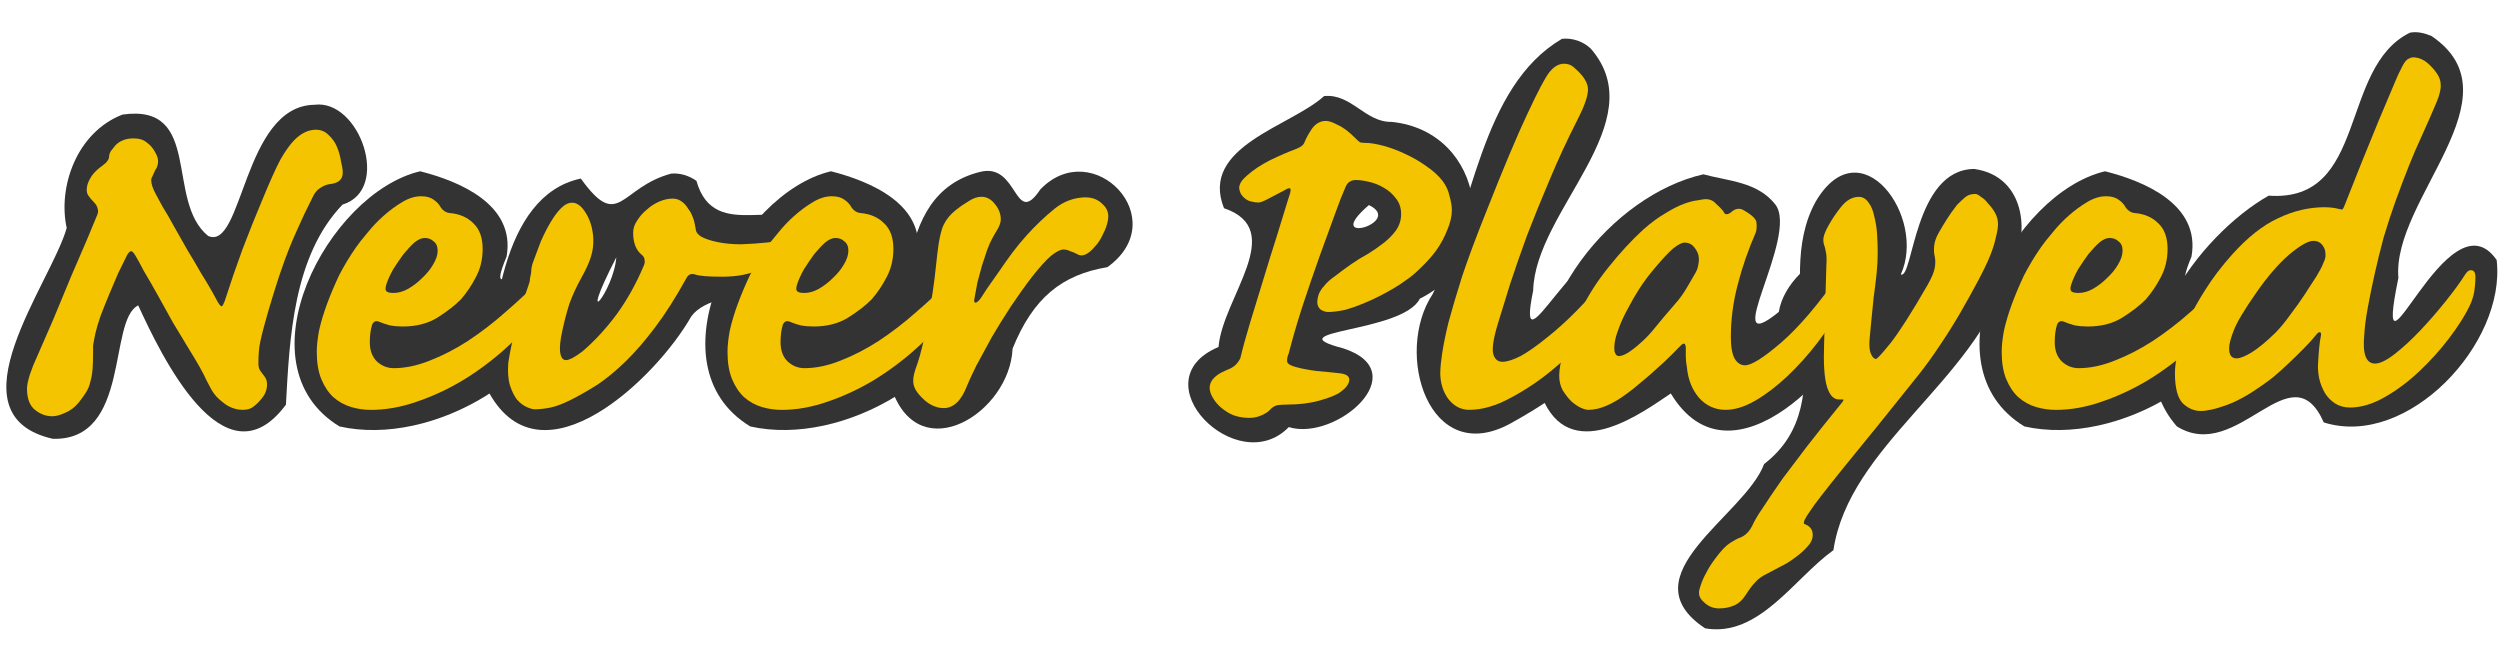
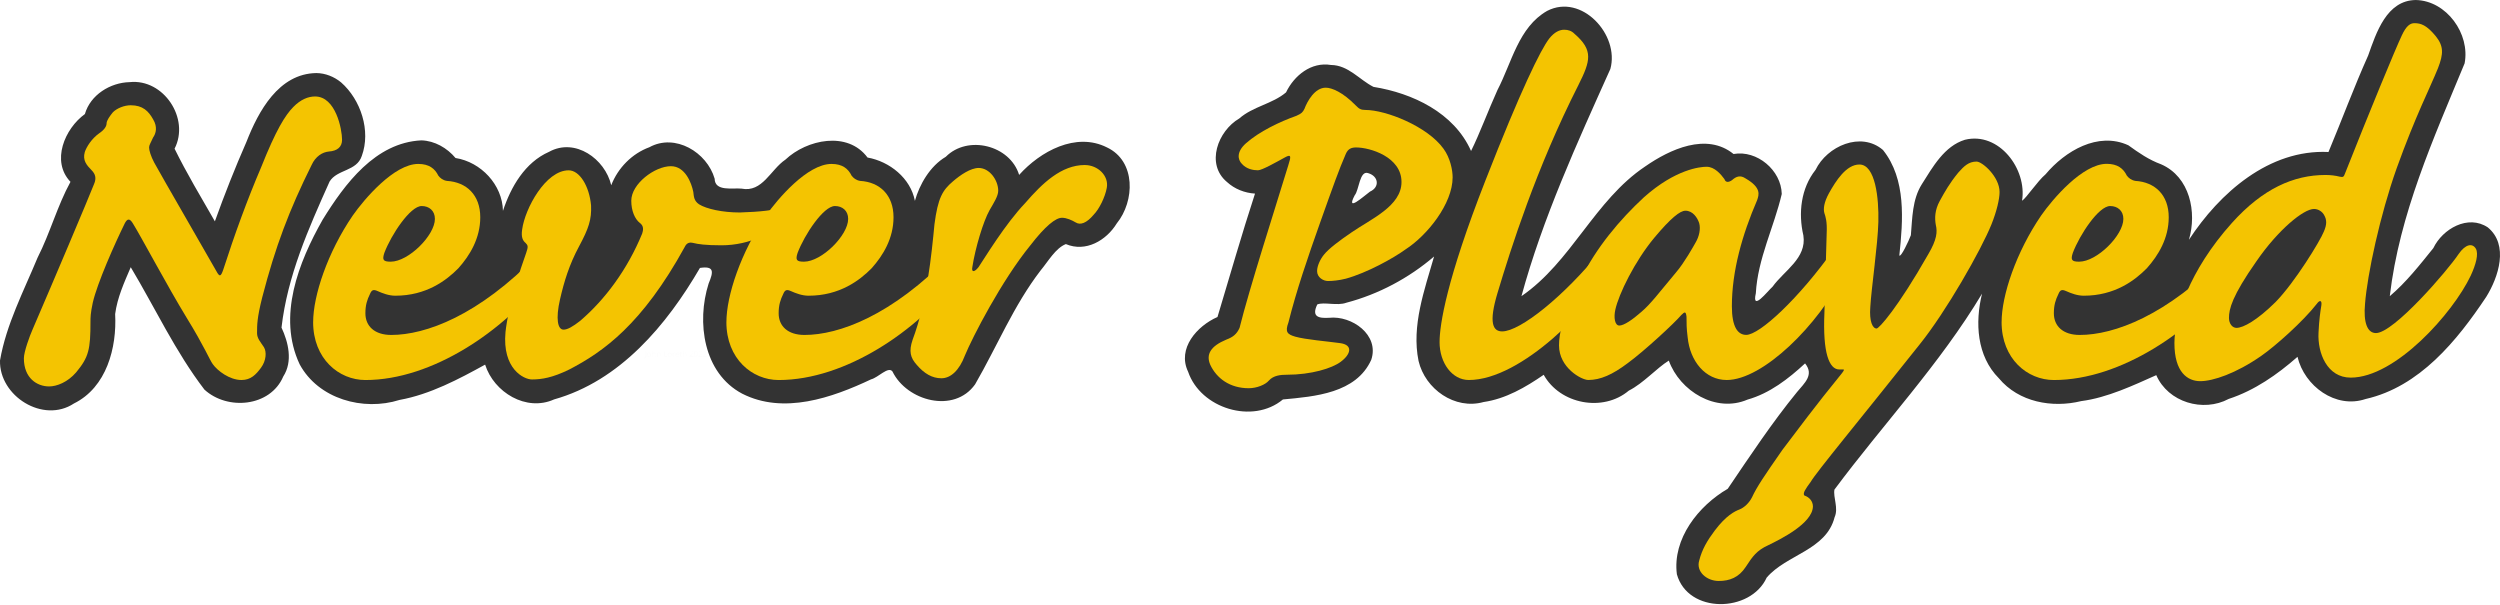
- <svg xmlns="http://www.w3.org/2000/svg" width="397.328" height="103.708" viewBox="0 0 105.126 27.439" version="1.1" id="svg9136">
-   <defs id="defs9130" />
-   <g id="layer1" transform="translate(-10.5475,-271.9401)">
-     <g aria-label="Never Played" style="font-style:normal;font-variant:normal;font-weight:bold;font-stretch:normal;font-size:24.342px;line-height:1.25;font-family:'Caflisch Script Pro';-inkscape-font-specification:'Caflisch Script Pro Bold';letter-spacing:0px;word-spacing:0px;fill:#333333;fill-opacity:1;stroke:none;stroke-width:0.265" id="text849-6" transform="matrix(0.9849214,0,0,1,6.349189,-44.50038)">
-       <path style="font-size:24.342px;fill:#333333;fill-opacity:1;stroke-width:0.265" d="m 17.68,320.846 c -3.042,0.054 -3.044,6.166 -4.531,5.516 -1.842,-1.477 -0.218,-5.583 -3.656,-5.104 -1.955,0.744 -2.767,3.04 -2.383,4.77 -0.673,2.342 -5.065,7.861 -0.592,8.865 3.335,0.083 2.348,-4.982 3.645,-5.611 0.966,2.064 3.666,7.676 6.307,4.176 0.156,-2.79 0.308,-6.253 2.416,-8.414 2.097,-0.627 0.719,-4.458 -1.205,-4.197 z" id="path4573" />
-       <path style="font-size:24.342px;fill:#333333;fill-opacity:1;stroke-width:0.265" d="m 22.201,323.643 c -3.965,0.919 -7.771,8.138 -3.445,10.729 3.969,0.883 9.327,-2.199 9.994,-6.27 -0.694,-3.09 -4.103,2.095 -2.859,-0.873 0.396,-2.2 -2.042,-3.174 -3.689,-3.586 z" id="path4575" />
-       <path style="font-size:24.342px;fill:#333333;fill-opacity:1;stroke-width:0.265" d="m 32.912,323.742 c -2.199,0.587 -2.213,2.446 -3.852,0.207 -3.434,0.712 -3.841,6.089 -3.908,9.023 2.257,3.975 7.13,-0.631 8.623,-3.225 1.109,-1.501 5.544,-0.398 5.256,-3.547 -1.21,-1.754 -4.26,0.564 -5.035,-2.156 -0.316,-0.217 -0.7,-0.338 -1.084,-0.303 z m -2.336,3.516 c -0.107,1.436 -1.749,3.356 0,0 z" id="path4577" />
-       <path style="font-size:24.342px;fill:#333333;fill-opacity:1;stroke-width:0.265" d="m 39.74,323.643 c -3.967,0.916 -7.776,8.141 -3.445,10.73 3.971,0.876 9.309,-2.197 9.994,-6.264 -0.684,-3.104 -4.11,2.086 -2.863,-0.875 0.403,-2.204 -2.038,-3.177 -3.686,-3.592 z" id="path4579" />
-       <path style="font-size:24.342px;fill:#333333;fill-opacity:1;stroke-width:0.265" d="m 46.117,323.666 c -3.931,0.945 -2.918,6.214 -3.768,9.174 1.184,3.305 5.023,0.965 5.145,-1.74 0.878,-2.144 2.115,-3.109 4.049,-3.426 2.85,-2.023 -0.619,-5.563 -2.863,-3.27 -1.124,1.655 -0.923,-1.139 -2.562,-0.738 z" id="path4581" />
-       <path style="font-size:24.342px;fill:#333333;fill-opacity:1;stroke-width:0.265" d="m 60.791,320.482 c -1.411,1.273 -5.325,2.115 -4.271,4.713 2.736,0.913 -0.058,3.753 -0.234,5.836 -3.424,1.422 0.804,5.593 3,3.369 2.008,0.611 5.437,-2.311 2.328,-3.311 -3.021,-0.772 2.53,-0.638 3.268,-2.09 3.556,-1.719 2.824,-7.033 -1.209,-7.434 -1.121,0.025 -1.716,-1.203 -2.881,-1.084 z m 1.916,4.582 c 1.541,0.73 -2.079,1.756 0,0 z" id="path4583" />
-       <path style="font-size:24.342px;fill:#333333;fill-opacity:1;stroke-width:0.265" d="m 70.951,318.072 c -3.489,2.014 -3.82,7.293 -5.52,10.73 -1.672,2.484 -0.171,7.353 3.346,5.432 2.421,-1.324 6.795,-4.192 5.084,-7.334 -2.046,-1.126 -4.95,5.638 -4.141,1.762 0.083,-3.382 5.18,-7.088 2.459,-10.178 -0.325,-0.304 -0.787,-0.458 -1.229,-0.412 z" id="path4585" />
-       <path style="font-size:24.342px;fill:#333333;fill-opacity:1;stroke-width:0.265" d="m 76.986,323.77 c -3.908,0.874 -7.755,5.575 -6.781,9.604 1.274,2.568 4.264,0.35 5.391,-0.389 2.562,4.197 7.57,-1.061 8.541,-4.082 0.849,-3.575 -3.545,-1.695 -3.93,0.654 -2.65,2.121 0.905,-3.221 -0.154,-4.525 -0.759,-0.949 -2.001,-0.976 -3.066,-1.262 z" id="path4587" />
-       <path style="font-size:24.342px;fill:#333333;fill-opacity:1;stroke-width:0.265" d="m 88.555,323.545 c -2.58,0.012 -2.609,4.663 -3.139,4.436 1.122,-2.428 -1.737,-6.276 -3.645,-3.045 -1.921,3.466 1.324,8.358 -2.191,11.016 -0.816,2.177 -5.912,4.687 -2.52,6.91 2.301,0.392 3.802,-2.104 5.479,-3.287 0.664,-4.385 6.006,-7.085 7.422,-11.547 1.07,-1.609 0.819,-4.178 -1.406,-4.482 z" id="path4589" />
-       <path style="font-size:24.342px;fill:#333333;fill-opacity:1;stroke-width:0.265" d="m 94.137,323.643 c -3.964,0.921 -7.77,8.137 -3.445,10.729 3.973,0.882 9.321,-2.198 9.998,-6.27 -0.703,-3.085 -4.105,2.093 -2.863,-0.873 0.396,-2.201 -2.041,-3.175 -3.689,-3.586 z" id="path4591" />
-       <path style="font-size:24.342px;fill:#333333;fill-opacity:1;stroke-width:0.265" d="m 107.154,317.814 c -3.044,1.467 -1.776,7.149 -6.035,6.854 -2.987,1.669 -6.708,6.56 -3.918,9.701 2.611,1.604 4.877,-3.271 6.273,-0.166 3.575,1.114 7.798,-3.317 7.381,-6.83 -2.087,-2.969 -5.347,6.304 -4.195,0.754 -0.286,-3.31 5.221,-7.634 1.414,-10.172 -0.284,-0.12 -0.614,-0.201 -0.92,-0.141 z" id="path4593" />
+ <svg xmlns="http://www.w3.org/2000/svg" xmlns:xlink="http://www.w3.org/1999/xlink" width="637.919" height="154.146" viewBox="0 0 104.989 25.369" version="1.1" id="svg9136">
+   <defs id="defs9130">
+     <linearGradient id="linearGradient853">
+       <stop style="stop-color:#000000;stop-opacity:1;" offset="0" id="stop849" />
+       <stop style="stop-color:#000000;stop-opacity:0;" offset="1" id="stop851" />
+     </linearGradient>
+     <radialGradient xlink:href="#linearGradient853" id="radialGradient857" cx="60.352" cy="253.128" fx="60.352" fy="253.128" r="52.697" gradientTransform="matrix(1,0,0,0.1903997,0,204.9327)" gradientUnits="userSpaceOnUse" />
+   </defs>
+   <g id="layer2" transform="translate(-0.09903731,-1.34375)">
+     <text xml:space="preserve" style="font-size:0.329px;line-height:1.25;font-family:TrasksHand;-inkscape-font-specification:TrasksHand;text-decoration-color:#000000;fill:#ef00eb;stroke:#0105ff;stroke-width:0.411;-inkscape-stroke:none;stop-color:#000000" x="27.169" y="16.332" id="text4082">
+       <tspan id="tspan4080" style="font-size:0.329px;fill:#fafafa;fill-opacity:0.4;stroke:none;stroke-width:0.411" x="27.169" y="16.332">John Loreth 2022</tspan>
+     </text>
+     <path id="path29820" style="font-size:24.358px;line-height:1.25;font-family:'Caflisch Script';-inkscape-font-specification:'Caflisch Script';letter-spacing:-0.764px;display:inline;fill:#333333;fill-opacity:1;stroke-width:0.411" d="m 101.555,1.344 c -1.23,0.012 -1.664,1.375 -2.004,2.332 -0.597,1.332 -1.103,2.704 -1.666,4.051 -2.493,-0.122 -4.575,1.72 -5.861,3.687 0.343,-1.161 0.041,-2.642 -1.166,-3.17 -0.52,-0.191 -0.935,-0.48 -1.377,-0.799 -1.276,-0.587 -2.66,0.244 -3.477,1.218 -0.348,0.295 -0.801,0.991 -0.988,1.112 0.218,-1.33 -0.969,-2.912 -2.398,-2.562 -0.865,0.265 -1.353,1.144 -1.809,1.865 -0.408,0.646 -0.399,1.429 -0.462,2.143 -0.086,0.237 -0.425,0.954 -0.484,0.85 C 80.019,10.595 80.158,8.87 79.176,7.643 78.252,6.847 76.826,7.481 76.344,8.477 c -0.617,0.778 -0.729,1.817 -0.511,2.756 0.146,0.957 -0.806,1.472 -1.295,2.152 -0.213,0.189 -0.882,1.065 -0.702,0.277 0.08,-1.454 0.766,-2.787 1.089,-4.172 -0.022,-0.996 -1.037,-1.854 -2.025,-1.679 -1.133,-0.918 -2.679,-0.194 -3.712,0.524 -2.128,1.424 -3.089,4 -5.195,5.446 0.888,-3.262 2.338,-6.435 3.734,-9.541 C 68.124,2.805 66.517,1.053 65.072,1.801 63.869,2.487 63.586,3.976 62.988,5.12 62.613,5.945 62.231,6.976 61.877,7.684 61.163,6.073 59.414,5.254 57.779,4.992 57.189,4.695 56.725,4.079 55.992,4.072 55.165,3.934 54.449,4.513 54.107,5.223 53.539,5.707 52.719,5.812 52.142,6.32 c -0.894,0.519 -1.423,1.914 -0.514,2.668 0.319,0.294 0.745,0.46 1.176,0.486 -0.561,1.717 -1.054,3.452 -1.576,5.182 -0.855,0.374 -1.703,1.321 -1.234,2.298 0.525,1.541 2.714,2.221 3.982,1.165 1.34,-0.125 3.073,-0.258 3.709,-1.664 0.354,-1.046 -0.815,-1.867 -1.764,-1.766 -0.455,0.028 -0.751,-0.043 -0.502,-0.56 0.282,-0.116 0.833,0.071 1.223,-0.073 1.347,-0.354 2.624,-1.034 3.682,-1.941 -0.403,1.409 -0.954,2.909 -0.652,4.387 0.277,1.181 1.523,2.063 2.731,1.725 0.929,-0.134 1.763,-0.619 2.525,-1.144 0.684,1.235 2.489,1.581 3.574,0.665 0.617,-0.311 1.165,-0.944 1.68,-1.261 0.464,1.284 1.977,2.209 3.305,1.638 0.931,-0.263 1.718,-0.872 2.417,-1.52 0.387,0.479 -0.016,0.816 -0.336,1.201 -1.054,1.29 -1.987,2.7 -2.911,4.064 -1.233,0.716 -2.327,2.101 -2.137,3.589 0.463,1.67 3.094,1.626 3.771,0.143 0.83,-0.975 2.5,-1.146 2.854,-2.54 0.17,-0.378 -0.066,-0.824 -0.008,-1.157 2.049,-2.755 4.43,-5.273 6.199,-8.229 -0.299,1.214 -0.224,2.619 0.706,3.553 0.836,1.006 2.242,1.258 3.459,0.959 1.102,-0.141 2.217,-0.674 3.152,-1.09 0.497,1.141 1.968,1.573 3.043,0.998 1.084,-0.355 2.038,-1.021 2.888,-1.767 0.29,1.225 1.599,2.198 2.861,1.771 2.265,-0.514 3.838,-2.447 5.065,-4.289 0.517,-0.832 0.959,-2.184 0.066,-2.918 -0.83,-0.555 -1.9,0.062 -2.287,0.869 -0.57,0.707 -1.135,1.43 -1.83,2.02 0.405,-3.453 1.832,-6.607 3.143,-9.778 C 103.842,2.767 102.846,1.375 101.555,1.344 Z M 13.385,4.412 c -1.583,0.022 -2.433,1.602 -2.937,2.891 C 9.967,8.399 9.527,9.513 9.123,10.639 8.544,9.63 7.944,8.632 7.43,7.588 8.082,6.321 6.97,4.641 5.543,4.793 4.731,4.811 3.894,5.327 3.664,6.133 2.817,6.746 2.234,8.116 3.059,8.98 2.505,9.99 2.205,11.127 1.678,12.162 c -0.585,1.411 -1.317,2.807 -1.579,4.319 -0.038,1.496 1.813,2.661 3.105,1.807 1.373,-0.678 1.806,-2.343 1.731,-3.757 0.09,-0.691 0.383,-1.331 0.655,-1.966 1.023,1.711 1.88,3.556 3.094,5.14 0.962,0.885 2.765,0.73 3.311,-0.551 0.411,-0.635 0.211,-1.442 -0.074,-2.053 0.251,-2.176 1.129,-4.148 2.02,-6.135 0.318,-0.516 1.139,-0.424 1.352,-1.074 0.387,-1.054 -0.041,-2.361 -0.869,-3.088 C 14.134,4.565 13.762,4.415 13.385,4.412 Z m 4.41,2.826 c -1.935,0.095 -3.212,1.823 -4.145,3.33 -1.016,1.794 -1.91,4.067 -0.967,6.074 0.79,1.46 2.67,1.979 4.195,1.497 1.283,-0.232 2.492,-0.876 3.594,-1.483 0.367,1.161 1.725,1.991 2.897,1.461 2.769,-0.779 4.731,-3.126 6.125,-5.522 0.607,-0.091 0.571,0.159 0.364,0.657 -0.514,1.617 -0.223,3.761 1.41,4.624 1.736,0.884 3.772,0.174 5.411,-0.601 0.304,-0.076 0.723,-0.563 0.899,-0.332 0.602,1.243 2.591,1.782 3.471,0.541 0.92,-1.592 1.621,-3.312 2.749,-4.78 0.314,-0.374 0.628,-0.94 1.062,-1.11 0.836,0.354 1.699,-0.151 2.138,-0.868 C 47.757,9.792 47.811,8.113 46.588,7.535 45.28,6.875 43.784,7.703 42.898,8.689 42.517,7.441 40.741,6.998 39.818,7.928 39.15,8.322 38.71,9.1 38.521,9.779 38.338,8.825 37.46,8.125 36.531,7.959 35.697,6.832 33.982,7.199 33.082,8.048 32.459,8.466 32.119,9.439 31.239,9.265 30.869,9.227 30.12,9.397 30.111,8.848 29.79,7.738 28.452,6.93 27.369,7.527 26.639,7.794 26.047,8.4 25.768,9.123 25.509,8.017 24.253,7.115 23.158,7.719 22.147,8.163 21.552,9.191 21.221,10.199 21.198,9.101 20.298,8.148 19.229,7.979 18.874,7.555 18.354,7.255 17.795,7.238 Z m 39.762,1.377 c 0.44,0.128 0.492,0.589 0.076,0.775 -0.285,0.21 -1.03,0.892 -0.643,0.156 0.186,-0.218 0.204,-1.058 0.566,-0.932 z" />
+     <g id="g30013" style="display:inline;fill:#f4c401;fill-opacity:1">
+       <path d="m 5.588,5.764 c -0.265,0 -0.579,0.123 -0.748,0.295 -0.121,0.148 -0.265,0.344 -0.265,0.467 0,0.123 -0.096,0.271 -0.314,0.418 C 3.949,7.166 3.731,7.511 3.659,7.732 c -0.096,0.344 0.072,0.541 0.289,0.763 0.145,0.148 0.217,0.32 0.096,0.59 -0.241,0.615 -1.688,4.035 -2.58,6.101 -0.121,0.271 -0.362,0.935 -0.362,1.205 0,0.836 0.555,1.181 1.061,1.181 0.314,0 0.772,-0.172 1.133,-0.59 0.531,-0.64 0.603,-0.959 0.603,-2.14 0,-0.148 0,-0.344 0.096,-0.787 0.193,-0.836 0.916,-2.46 1.351,-3.346 0.096,-0.172 0.193,-0.221 0.338,0.025 0.338,0.541 1.447,2.632 2.243,3.936 0.772,1.255 0.965,1.771 1.109,1.968 0.193,0.271 0.699,0.664 1.206,0.664 0.386,0 0.603,-0.221 0.82,-0.517 0.217,-0.295 0.241,-0.664 0.121,-0.861 -0.145,-0.221 -0.289,-0.369 -0.289,-0.59 0,-0.344 0,-0.64 0.217,-1.501 0.555,-2.14 1.133,-3.666 2.074,-5.56 0.169,-0.369 0.458,-0.541 0.724,-0.566 0.362,-0.025 0.555,-0.197 0.555,-0.492 0,-0.443 -0.265,-1.82 -1.133,-1.82 -0.289,0 -0.603,0.123 -0.916,0.443 -0.338,0.344 -0.724,0.959 -1.351,2.534 -0.579,1.353 -1.109,2.805 -1.592,4.305 -0.096,0.271 -0.145,0.32 -0.289,0.049 C 8.965,12.333 6.843,8.667 6.577,8.175 6.433,7.904 6.36,7.658 6.36,7.535 c 0,-0.098 0.072,-0.197 0.169,-0.418 0.121,-0.172 0.193,-0.443 0,-0.763 C 6.336,6.01 6.095,5.764 5.588,5.764 Z" id="path1804" style="font-size:24.358px;line-height:1.25;font-family:'Caflisch Script';-inkscape-font-specification:'Caflisch Script';letter-spacing:-0.764px;stroke-width:0.411" />
+       <path d="m 13.249,14.867 c 0,1.55 1.085,2.436 2.195,2.436 2.822,0 5.836,-2.091 7.476,-4.231 0.314,-0.418 0.434,-0.861 0.314,-1.082 -0.096,-0.172 -0.338,-0.197 -0.579,0.074 -2.46,2.534 -4.679,3.346 -6.126,3.346 -0.699,0 -1.085,-0.369 -1.085,-0.91 0,-0.344 0.072,-0.566 0.193,-0.812 0.072,-0.172 0.145,-0.197 0.314,-0.123 0.217,0.098 0.482,0.197 0.748,0.197 1.302,0 2.146,-0.64 2.653,-1.156 0.482,-0.541 0.916,-1.255 0.916,-2.14 0,-0.935 -0.579,-1.476 -1.399,-1.525 -0.169,-0.025 -0.289,-0.123 -0.362,-0.221 -0.145,-0.295 -0.386,-0.492 -0.844,-0.492 -1.013,0 -2.267,1.476 -2.749,2.165 -1.061,1.55 -1.664,3.37 -1.664,4.477 z m 3.256,-2.534 c -0.314,0 -0.362,-0.074 -0.265,-0.369 0.289,-0.763 1.085,-1.968 1.568,-1.968 0.314,0 0.555,0.197 0.555,0.541 0,0.689 -1.109,1.796 -1.857,1.796 z" id="path1801" style="font-size:24.358px;line-height:1.25;font-family:'Caflisch Script';-inkscape-font-specification:'Caflisch Script';letter-spacing:-0.764px;stroke-width:0.411" />
+       <path d="m 28.274,8.323 c -0.675,0 -1.664,0.738 -1.664,1.451 0,0.418 0.145,0.763 0.362,0.935 0.169,0.123 0.145,0.295 0.096,0.443 -0.627,1.525 -1.568,2.78 -2.605,3.666 -0.314,0.246 -0.531,0.369 -0.699,0.369 -0.241,0 -0.338,-0.443 -0.145,-1.279 0.169,-0.738 0.386,-1.451 0.796,-2.214 0.41,-0.763 0.531,-1.132 0.506,-1.722 -0.072,-0.812 -0.482,-1.476 -0.941,-1.476 -0.965,0 -1.833,1.599 -1.953,2.485 -0.048,0.32 0.024,0.467 0.145,0.566 0.096,0.098 0.121,0.148 0.024,0.418 -0.651,1.82 -0.82,2.878 -0.868,3.321 -0.145,1.55 0.772,1.993 1.109,1.993 0.41,0 0.868,-0.074 1.568,-0.418 1.423,-0.738 3.063,-1.894 4.847,-5.142 0.072,-0.148 0.169,-0.221 0.362,-0.172 0.193,0.049 0.506,0.098 1.182,0.098 1.206,0 2.195,-0.541 2.725,-1.082 0.265,-0.271 0.241,-0.738 -0.193,-0.517 -0.241,0.123 -0.941,0.197 -1.761,0.221 -0.724,0 -1.399,-0.148 -1.712,-0.344 C 29.239,9.774 29.239,9.602 29.215,9.405 29.142,9.036 28.877,8.323 28.274,8.323 Z" id="path1798" style="font-size:24.358px;line-height:1.25;font-family:'Caflisch Script';-inkscape-font-specification:'Caflisch Script';letter-spacing:-0.764px;stroke-width:0.411" />
+       <path d="m 30.604,14.867 c 0,1.55 1.085,2.436 2.195,2.436 2.822,0 5.836,-2.091 7.476,-4.231 0.314,-0.418 0.434,-0.861 0.314,-1.082 -0.096,-0.172 -0.338,-0.197 -0.579,0.074 -2.46,2.534 -4.679,3.346 -6.126,3.346 -0.699,0 -1.085,-0.369 -1.085,-0.91 0,-0.344 0.072,-0.566 0.193,-0.812 0.072,-0.172 0.145,-0.197 0.314,-0.123 0.217,0.098 0.482,0.197 0.748,0.197 1.302,0 2.146,-0.64 2.653,-1.156 0.482,-0.541 0.916,-1.255 0.916,-2.14 0,-0.935 -0.579,-1.476 -1.399,-1.525 -0.169,-0.025 -0.289,-0.123 -0.362,-0.221 -0.145,-0.295 -0.386,-0.492 -0.844,-0.492 -1.013,0 -2.267,1.476 -2.749,2.165 -1.061,1.55 -1.664,3.37 -1.664,4.477 z m 3.256,-2.534 c -0.314,0 -0.362,-0.074 -0.265,-0.369 0.289,-0.763 1.085,-1.968 1.568,-1.968 0.314,0 0.555,0.197 0.555,0.541 0,0.689 -1.109,1.796 -1.857,1.796 z" id="path1795" style="font-size:24.358px;line-height:1.25;font-family:'Caflisch Script';-inkscape-font-specification:'Caflisch Script';letter-spacing:-0.764px;stroke-width:0.411" />
+       <path d="m 45.66,8.273 c -0.989,0 -1.785,0.763 -2.508,1.599 -0.844,0.886 -1.688,2.288 -1.953,2.682 -0.169,0.221 -0.314,0.246 -0.265,0 0.121,-0.787 0.458,-1.919 0.724,-2.386 0.169,-0.295 0.362,-0.59 0.362,-0.812 0,-0.443 -0.362,-0.959 -0.82,-0.959 -0.338,0 -0.772,0.295 -1.085,0.566 -0.434,0.369 -0.627,0.689 -0.772,1.796 -0.121,1.255 -0.314,3.247 -0.916,4.846 -0.169,0.492 -0.096,0.763 0.169,1.058 0.314,0.369 0.651,0.566 1.037,0.566 0.386,0 0.748,-0.32 0.989,-0.959 0.314,-0.763 1.543,-3.149 2.749,-4.625 0.627,-0.812 1.061,-1.156 1.326,-1.156 0.193,0 0.41,0.098 0.579,0.197 0.193,0.123 0.458,0.025 0.748,-0.32 0.241,-0.246 0.482,-0.738 0.555,-1.132 0.096,-0.517 -0.386,-0.959 -0.916,-0.959 z" id="path1792" style="font-size:24.358px;line-height:1.25;font-family:'Caflisch Script';-inkscape-font-specification:'Caflisch Script';letter-spacing:-0.764px;stroke-width:0.411" />
    </g>
-     <g aria-label="Never Played" style="font-style:normal;font-variant:normal;font-weight:bold;font-stretch:normal;font-size:24.342px;line-height:1.25;font-family:'Caflisch Script Pro';-inkscape-font-specification:'Caflisch Script Pro Bold';letter-spacing:0px;word-spacing:0px;fill:#f4c401;fill-opacity:1;stroke:none;stroke-width:0.265" id="text849" transform="matrix(0.9849214,0,0,1,3.058695,-25.79151)">
-       <path d="m 13.28,303.55 q 0.389,0 0.584,0.17 0.219,0.146 0.365,0.414 0.146,0.243 0.122,0.438 -0.024,0.195 -0.122,0.316 -0.073,0.17 -0.122,0.268 -0.049,0.073 -0.049,0.146 0,0.243 0.219,0.633 0.073,0.122 0.268,0.487 0.219,0.341 0.487,0.828 0.268,0.462 0.56,0.974 0.316,0.511 0.584,0.974 0.292,0.462 0.487,0.803 0.195,0.341 0.243,0.438 0.122,0.195 0.17,0.17 0.049,-0.024 0.122,-0.219 0.365,-1.12 0.755,-2.166 0.414,-1.071 0.852,-2.093 0.487,-1.168 0.779,-1.704 0.316,-0.536 0.584,-0.803 0.438,-0.438 0.925,-0.438 0.316,0 0.536,0.219 0.243,0.219 0.365,0.511 0.122,0.292 0.17,0.609 0.073,0.292 0.073,0.462 0,0.438 -0.56,0.487 -0.195,0.024 -0.414,0.17 -0.195,0.122 -0.316,0.389 -0.365,0.706 -0.657,1.363 -0.292,0.633 -0.536,1.29 -0.243,0.657 -0.462,1.363 -0.219,0.682 -0.438,1.485 -0.17,0.633 -0.195,0.925 -0.024,0.292 -0.024,0.56 0,0.17 0.073,0.292 0.097,0.122 0.219,0.292 0.097,0.146 0.073,0.389 -0.024,0.243 -0.195,0.462 -0.17,0.219 -0.365,0.365 -0.17,0.146 -0.462,0.146 -0.389,0 -0.73,-0.219 -0.341,-0.243 -0.487,-0.438 -0.122,-0.146 -0.341,-0.584 -0.195,-0.438 -0.779,-1.363 -0.292,-0.487 -0.657,-1.071 -0.341,-0.609 -0.657,-1.168 -0.316,-0.56 -0.584,-0.998 -0.243,-0.462 -0.365,-0.657 -0.122,-0.195 -0.195,-0.17 -0.073,0.024 -0.146,0.146 -0.17,0.341 -0.389,0.779 -0.195,0.438 -0.389,0.901 -0.195,0.462 -0.365,0.901 -0.146,0.414 -0.219,0.73 -0.073,0.341 -0.097,0.511 0,0.146 0,0.268 0,0.438 -0.024,0.73 -0.024,0.292 -0.097,0.536 -0.049,0.219 -0.17,0.414 -0.122,0.195 -0.316,0.438 -0.268,0.316 -0.584,0.438 -0.316,0.146 -0.56,0.146 -0.389,0 -0.73,-0.268 -0.341,-0.268 -0.341,-0.901 0,-0.195 0.122,-0.584 0.146,-0.414 0.243,-0.609 0.341,-0.755 0.755,-1.704 0.414,-0.974 0.779,-1.85 0.389,-0.876 0.682,-1.558 0.292,-0.706 0.389,-0.925 0.097,-0.195 0.049,-0.316 -0.024,-0.146 -0.146,-0.268 -0.17,-0.17 -0.268,-0.316 -0.097,-0.17 -0.024,-0.438 0.049,-0.17 0.195,-0.389 0.17,-0.219 0.414,-0.389 0.316,-0.219 0.316,-0.414 0,-0.097 0.073,-0.219 0.097,-0.122 0.195,-0.243 0.292,-0.292 0.755,-0.292 z" style="font-size:24.342px;fill:#f4c401;fill-opacity:1;stroke-width:0.265" id="path4596" />
-       <path d="m 21.128,312.533 q 0,-0.389 0.097,-0.901 0.122,-0.536 0.341,-1.12 0.219,-0.584 0.511,-1.193 0.316,-0.609 0.73,-1.193 0.17,-0.243 0.487,-0.609 0.316,-0.389 0.682,-0.706 0.389,-0.341 0.803,-0.584 0.414,-0.243 0.803,-0.243 0.341,0 0.536,0.146 0.195,0.122 0.316,0.341 0.146,0.195 0.365,0.219 0.633,0.049 1.022,0.438 0.389,0.365 0.389,1.071 0,0.657 -0.292,1.193 -0.268,0.511 -0.633,0.925 -0.389,0.389 -1.022,0.779 -0.609,0.365 -1.46,0.365 -0.292,0 -0.56,-0.049 -0.268,-0.073 -0.438,-0.146 -0.219,-0.097 -0.316,0.122 -0.097,0.316 -0.097,0.73 0,0.511 0.292,0.803 0.316,0.292 0.73,0.292 0.73,0 1.534,-0.316 0.828,-0.316 1.631,-0.828 0.828,-0.536 1.607,-1.217 0.803,-0.682 1.509,-1.387 0.17,-0.17 0.341,0.122 0.097,0.17 0,0.511 -0.073,0.316 -0.316,0.633 -0.657,0.876 -1.534,1.655 -0.852,0.755 -1.826,1.339 -0.949,0.56 -1.972,0.901 -0.998,0.341 -1.947,0.341 -0.438,0 -0.852,-0.122 -0.414,-0.122 -0.755,-0.414 -0.316,-0.292 -0.511,-0.755 -0.195,-0.463 -0.195,-1.144 z m 3.286,-2.483 q 0.292,0 0.609,-0.17 0.341,-0.195 0.609,-0.463 0.292,-0.268 0.462,-0.56 0.195,-0.316 0.195,-0.584 0,-0.268 -0.17,-0.389 -0.146,-0.146 -0.389,-0.146 -0.195,0 -0.438,0.195 -0.219,0.195 -0.462,0.487 -0.219,0.292 -0.438,0.633 -0.195,0.341 -0.292,0.633 -0.073,0.219 0,0.292 0.073,0.073 0.316,0.073 z" style="font-size:24.342px;fill:#f4c401;fill-opacity:1;stroke-width:0.265" id="path4598" />
-       <path d="m 36.318,306.082 q 0.219,0 0.389,0.122 0.17,0.122 0.268,0.292 0.122,0.146 0.195,0.341 0.073,0.17 0.097,0.316 0.024,0.146 0.049,0.268 0.024,0.122 0.195,0.243 0.243,0.146 0.706,0.243 0.462,0.097 1.022,0.097 0.633,-0.024 1.095,-0.073 0.487,-0.049 0.682,-0.146 0.341,-0.17 0.365,0.073 0.024,0.243 -0.17,0.438 -0.414,0.414 -1.12,0.755 -0.706,0.316 -1.631,0.316 -0.511,0 -0.779,-0.024 -0.268,-0.024 -0.414,-0.073 -0.243,-0.073 -0.365,0.17 -0.682,1.217 -1.339,2.069 -0.633,0.828 -1.241,1.412 -0.609,0.584 -1.193,0.974 -0.584,0.365 -1.12,0.633 -0.536,0.268 -0.901,0.341 -0.365,0.073 -0.682,0.073 -0.122,0 -0.341,-0.097 -0.219,-0.097 -0.414,-0.316 -0.17,-0.219 -0.292,-0.584 -0.122,-0.389 -0.073,-0.974 0.049,-0.341 0.219,-1.12 0.17,-0.803 0.657,-2.166 0.049,-0.122 0.049,-0.243 0.024,-0.122 0.049,-0.243 0,-0.122 0.024,-0.243 0.024,-0.122 0.073,-0.243 0.146,-0.389 0.316,-0.828 0.195,-0.438 0.414,-0.803 0.219,-0.365 0.438,-0.584 0.243,-0.243 0.487,-0.243 0.316,0 0.584,0.438 0.268,0.414 0.316,1.022 0.024,0.438 -0.097,0.803 -0.097,0.341 -0.414,0.901 -0.316,0.56 -0.511,1.095 -0.17,0.536 -0.292,1.095 -0.146,0.633 -0.097,0.949 0.049,0.316 0.243,0.316 0.219,0 0.706,-0.365 0.779,-0.657 1.46,-1.558 0.682,-0.925 1.168,-2.069 0.049,-0.122 0.024,-0.219 0,-0.122 -0.122,-0.219 -0.365,-0.292 -0.365,-0.925 0,-0.268 0.17,-0.511 0.17,-0.268 0.414,-0.462 0.243,-0.219 0.536,-0.341 0.292,-0.122 0.56,-0.122 z" style="font-size:24.342px;fill:#f4c401;fill-opacity:1;stroke-width:0.265" id="path4600" />
-       <path d="m 38.664,312.533 q 0,-0.389 0.097,-0.901 0.122,-0.536 0.341,-1.12 0.219,-0.584 0.511,-1.193 0.316,-0.609 0.73,-1.193 0.17,-0.243 0.487,-0.609 0.316,-0.389 0.682,-0.706 0.389,-0.341 0.803,-0.584 0.414,-0.243 0.803,-0.243 0.341,0 0.536,0.146 0.195,0.122 0.316,0.341 0.146,0.195 0.365,0.219 0.633,0.049 1.022,0.438 0.389,0.365 0.389,1.071 0,0.657 -0.292,1.193 -0.268,0.511 -0.633,0.925 -0.389,0.389 -1.022,0.779 -0.609,0.365 -1.46,0.365 -0.292,0 -0.56,-0.049 -0.268,-0.073 -0.438,-0.146 -0.219,-0.097 -0.316,0.122 -0.097,0.316 -0.097,0.73 0,0.511 0.292,0.803 0.316,0.292 0.73,0.292 0.73,0 1.534,-0.316 0.828,-0.316 1.631,-0.828 0.828,-0.536 1.607,-1.217 0.803,-0.682 1.509,-1.387 0.17,-0.17 0.341,0.122 0.097,0.17 0,0.511 -0.073,0.316 -0.316,0.633 -0.657,0.876 -1.534,1.655 -0.852,0.755 -1.826,1.339 -0.949,0.56 -1.972,0.901 -0.998,0.341 -1.947,0.341 -0.438,0 -0.852,-0.122 -0.414,-0.122 -0.755,-0.414 -0.316,-0.292 -0.511,-0.755 -0.195,-0.463 -0.195,-1.144 z m 3.286,-2.483 q 0.292,0 0.609,-0.17 0.341,-0.195 0.609,-0.463 0.292,-0.268 0.462,-0.56 0.195,-0.316 0.195,-0.584 0,-0.268 -0.17,-0.389 -0.146,-0.146 -0.389,-0.146 -0.195,0 -0.438,0.195 -0.219,0.195 -0.462,0.487 -0.219,0.292 -0.438,0.633 -0.195,0.341 -0.292,0.633 -0.073,0.219 0,0.292 0.073,0.073 0.316,0.073 z" style="font-size:24.342px;fill:#f4c401;fill-opacity:1;stroke-width:0.265" id="path4602" />
-       <path d="m 53.982,306.033 q 0.414,0 0.706,0.292 0.292,0.268 0.219,0.657 -0.049,0.292 -0.219,0.609 -0.146,0.316 -0.341,0.511 -0.438,0.511 -0.755,0.316 -0.122,-0.073 -0.292,-0.122 -0.146,-0.073 -0.292,-0.073 -0.195,0 -0.536,0.268 -0.316,0.268 -0.803,0.876 -0.438,0.56 -0.901,1.241 -0.438,0.657 -0.828,1.314 -0.365,0.657 -0.657,1.193 -0.268,0.536 -0.389,0.828 -0.365,0.949 -0.998,0.949 -0.56,0 -1.047,-0.56 -0.195,-0.219 -0.243,-0.438 -0.049,-0.243 0.073,-0.609 0.219,-0.584 0.365,-1.266 0.17,-0.682 0.268,-1.339 0.122,-0.657 0.195,-1.266 0.073,-0.609 0.122,-1.071 0.097,-0.828 0.268,-1.168 0.17,-0.341 0.511,-0.609 0.243,-0.195 0.536,-0.365 0.292,-0.195 0.56,-0.195 0.341,0 0.584,0.316 0.243,0.292 0.243,0.633 0,0.17 -0.122,0.389 -0.122,0.195 -0.243,0.414 -0.097,0.17 -0.219,0.487 -0.097,0.292 -0.219,0.657 -0.097,0.341 -0.195,0.706 -0.073,0.365 -0.122,0.657 -0.049,0.195 0.049,0.195 0.097,-0.024 0.219,-0.195 0.097,-0.146 0.292,-0.438 0.219,-0.316 0.487,-0.682 0.268,-0.389 0.56,-0.779 0.316,-0.414 0.633,-0.755 0.56,-0.609 1.168,-1.095 0.609,-0.487 1.363,-0.487 z" style="font-size:24.342px;fill:#f4c401;fill-opacity:1;stroke-width:0.265" id="path4604" />
-       <path d="m 69.59,306.544 q 0,0.414 -0.195,0.852 -0.17,0.438 -0.462,0.852 -0.292,0.389 -0.657,0.73 -0.341,0.341 -0.682,0.56 -0.195,0.146 -0.487,0.316 -0.292,0.17 -0.633,0.341 -0.341,0.17 -0.706,0.316 -0.365,0.146 -0.706,0.243 -0.219,0.049 -0.414,0.073 -0.195,0.024 -0.341,0.024 -0.146,0 -0.316,-0.097 -0.146,-0.122 -0.146,-0.316 0,-0.17 0.073,-0.365 0.097,-0.195 0.219,-0.316 0.146,-0.195 0.462,-0.414 0.316,-0.243 0.706,-0.511 0.316,-0.219 0.682,-0.414 0.365,-0.219 0.682,-0.463 0.316,-0.243 0.536,-0.536 0.219,-0.316 0.219,-0.682 0,-0.389 -0.219,-0.657 -0.219,-0.292 -0.536,-0.463 -0.292,-0.17 -0.633,-0.243 -0.316,-0.073 -0.536,-0.073 -0.316,0 -0.438,0.268 -0.219,0.487 -0.438,1.095 -0.219,0.584 -0.657,1.777 -0.389,1.071 -0.73,2.093 -0.341,1.022 -0.609,2.045 -0.122,0.292 -0.049,0.414 0.073,0.097 0.341,0.17 0.341,0.097 0.901,0.17 0.584,0.049 0.998,0.097 0.414,0.049 0.389,0.292 -0.024,0.243 -0.365,0.487 -0.268,0.195 -0.901,0.365 -0.609,0.17 -1.387,0.17 -0.195,0 -0.414,0.024 -0.195,0.049 -0.341,0.219 -0.122,0.122 -0.365,0.219 -0.219,0.097 -0.487,0.097 -0.609,0 -1.022,-0.292 -0.414,-0.268 -0.609,-0.682 -0.292,-0.657 0.682,-1.047 0.195,-0.073 0.316,-0.17 0.146,-0.122 0.243,-0.316 0.146,-0.609 0.414,-1.485 0.268,-0.876 0.56,-1.801 0.292,-0.949 0.584,-1.85 0.292,-0.925 0.511,-1.631 0.097,-0.268 0.073,-0.341 -0.024,-0.097 -0.219,0.024 -0.268,0.146 -0.657,0.341 -0.365,0.195 -0.487,0.195 -0.146,0 -0.341,-0.049 -0.195,-0.049 -0.341,-0.219 -0.122,-0.122 -0.146,-0.341 0,-0.243 0.316,-0.511 0.414,-0.365 0.998,-0.657 0.609,-0.292 1.144,-0.487 0.17,-0.073 0.219,-0.122 0.073,-0.049 0.122,-0.17 0.097,-0.243 0.316,-0.56 0.243,-0.316 0.584,-0.316 0.195,0 0.511,0.17 0.341,0.146 0.755,0.56 0.122,0.122 0.195,0.17 0.073,0.024 0.219,0.024 0.316,0 0.779,0.122 0.462,0.122 0.925,0.341 0.487,0.219 0.901,0.511 0.438,0.292 0.706,0.633 0.219,0.292 0.292,0.633 0.097,0.341 0.097,0.56 z" style="font-size:24.342px;fill:#f4c401;fill-opacity:1;stroke-width:0.265" id="path4606" />
-       <path d="m 69.097,313.384 q 0,-0.268 0.073,-0.755 0.073,-0.511 0.268,-1.314 0.219,-0.803 0.584,-1.947 0.389,-1.144 1.022,-2.702 1.12,-2.799 1.777,-4.162 0.657,-1.387 0.925,-1.728 0.292,-0.365 0.633,-0.365 0.268,0 0.438,0.17 0.609,0.511 0.584,0.949 -0.024,0.414 -0.414,1.168 -0.682,1.314 -1.217,2.58 -0.536,1.241 -0.974,2.361 -0.414,1.12 -0.73,2.069 -0.292,0.949 -0.511,1.631 -0.292,0.949 -0.195,1.29 0.097,0.316 0.389,0.316 0.292,0 0.779,-0.243 0.487,-0.268 1.095,-0.755 0.633,-0.487 1.314,-1.168 0.706,-0.706 1.412,-1.558 0.146,-0.195 0.243,-0.122 0.097,0.073 0.097,0.268 0,0.536 -0.268,1.071 -0.268,0.536 -0.949,1.314 -0.657,0.779 -1.534,1.485 -0.852,0.706 -1.826,1.217 -0.949,0.511 -1.777,0.511 -0.536,0 -0.901,-0.462 -0.341,-0.462 -0.341,-1.12 z" style="font-size:24.342px;fill:#f4c401;fill-opacity:1;stroke-width:0.265" id="path4608" />
-       <path d="m 80.43,306.106 q 0.268,0 0.438,0.195 0.195,0.17 0.316,0.316 0.073,0.219 0.316,0.049 0.292,-0.268 0.584,-0.073 0.511,0.292 0.511,0.511 0.024,0.219 -0.024,0.389 -0.487,1.095 -0.779,2.215 -0.292,1.095 -0.292,2.191 0,0.633 0.17,0.925 0.17,0.268 0.438,0.268 0.414,0 1.534,-0.949 1.144,-0.974 2.507,-2.897 0.122,-0.195 0.268,-0.17 0.17,0.024 0.17,0.243 0,0.56 -0.365,1.241 -0.414,0.803 -1.022,1.582 -0.609,0.779 -1.29,1.412 -0.682,0.633 -1.363,1.022 -0.682,0.389 -1.266,0.389 -0.682,0 -1.144,-0.511 -0.438,-0.511 -0.511,-1.266 -0.049,-0.268 -0.049,-0.462 0,-0.195 0,-0.389 -0.024,-0.268 -0.219,-0.073 -0.122,0.122 -0.389,0.389 -0.268,0.268 -0.609,0.56 -0.316,0.292 -0.682,0.584 -0.341,0.292 -0.584,0.463 -0.949,0.706 -1.68,0.706 -0.122,0 -0.341,-0.097 -0.195,-0.097 -0.389,-0.268 -0.195,-0.195 -0.365,-0.462 -0.146,-0.268 -0.146,-0.609 0,-0.365 0.17,-0.998 0.17,-0.633 0.755,-1.753 0.487,-0.974 1.193,-1.826 0.706,-0.876 1.485,-1.582 0.511,-0.438 0.949,-0.682 0.438,-0.268 0.779,-0.389 0.341,-0.122 0.584,-0.146 0.243,-0.049 0.341,-0.049 z m -0.901,1.826 q -0.17,0 -0.487,0.243 -0.292,0.243 -0.828,0.876 -0.316,0.365 -0.609,0.803 -0.268,0.414 -0.487,0.828 -0.219,0.389 -0.365,0.755 -0.146,0.365 -0.195,0.609 -0.049,0.243 -0.024,0.463 0.049,0.195 0.195,0.195 0.146,0 0.389,-0.146 0.268,-0.17 0.536,-0.414 0.316,-0.268 0.609,-0.633 0.316,-0.389 0.876,-1.022 0.268,-0.292 0.511,-0.706 0.243,-0.414 0.316,-0.536 0.122,-0.195 0.146,-0.389 0.049,-0.219 0,-0.414 -0.049,-0.17 -0.195,-0.341 -0.146,-0.17 -0.389,-0.17 z" style="font-size:24.342px;fill:#f4c401;fill-opacity:1;stroke-width:0.265" id="path4610" />
-       <path d="m 85.579,308.881 q 0.024,-0.389 -0.024,-0.56 -0.024,-0.17 -0.073,-0.292 -0.049,-0.122 -0.024,-0.316 0.049,-0.219 0.219,-0.511 0.219,-0.389 0.536,-0.779 0.341,-0.414 0.755,-0.414 0.243,0 0.414,0.243 0.17,0.219 0.243,0.584 0.097,0.365 0.122,0.779 0.024,0.414 0.024,0.779 0,0.365 -0.049,0.852 -0.049,0.462 -0.122,0.974 -0.049,0.487 -0.097,0.949 -0.049,0.463 -0.073,0.755 -0.049,0.462 0.049,0.682 0.097,0.219 0.219,0.219 0.073,0 0.633,-0.682 0.56,-0.706 1.558,-2.41 0.268,-0.463 0.316,-0.73 0.049,-0.268 0,-0.487 -0.049,-0.195 -0.024,-0.438 0.024,-0.268 0.195,-0.56 0.17,-0.292 0.341,-0.56 0.17,-0.268 0.438,-0.609 0.195,-0.195 0.341,-0.316 0.17,-0.146 0.438,-0.146 0.097,0 0.243,0.122 0.17,0.097 0.316,0.292 0.17,0.17 0.292,0.389 0.122,0.219 0.122,0.462 0,0.219 -0.097,0.584 -0.073,0.341 -0.243,0.755 -0.17,0.414 -0.511,1.047 -0.341,0.633 -0.755,1.339 -0.414,0.706 -0.901,1.412 -0.462,0.682 -0.876,1.193 -1.972,2.434 -3.213,3.919 -1.217,1.485 -1.412,1.801 -0.341,0.463 -0.268,0.56 0.365,0.122 0.365,0.462 0,0.268 -0.243,0.511 -0.219,0.243 -0.536,0.462 -0.292,0.219 -0.609,0.365 -0.316,0.17 -0.511,0.268 -0.365,0.17 -0.536,0.365 -0.195,0.195 -0.414,0.536 -0.219,0.341 -0.511,0.462 -0.292,0.122 -0.633,0.122 -0.389,0 -0.657,-0.268 -0.292,-0.243 -0.17,-0.584 0.097,-0.341 0.268,-0.633 0.146,-0.292 0.389,-0.609 0.365,-0.487 0.633,-0.657 0.268,-0.17 0.414,-0.219 0.341,-0.122 0.536,-0.511 0.146,-0.316 0.438,-0.73 0.268,-0.414 0.852,-1.241 0.438,-0.56 1.047,-1.363 0.633,-0.803 1.46,-1.801 0.146,-0.17 0.073,-0.17 H 86.115 q -0.341,0 -0.511,-0.536 -0.17,-0.56 -0.122,-1.801 z" style="font-size:24.342px;fill:#f4c401;fill-opacity:1;stroke-width:0.265" id="path4612" />
-       <path d="m 93.064,312.533 q 0,-0.389 0.097,-0.901 0.122,-0.536 0.341,-1.12 0.219,-0.584 0.511,-1.193 0.316,-0.609 0.73,-1.193 0.17,-0.243 0.487,-0.609 0.316,-0.389 0.682,-0.706 0.389,-0.341 0.803,-0.584 0.414,-0.243 0.803,-0.243 0.341,0 0.536,0.146 0.195,0.122 0.316,0.341 0.146,0.195 0.365,0.219 0.633,0.049 1.022,0.438 0.389,0.365 0.389,1.071 0,0.657 -0.292,1.193 -0.268,0.511 -0.633,0.925 -0.389,0.389 -1.022,0.779 -0.609,0.365 -1.46,0.365 -0.292,0 -0.56,-0.049 -0.268,-0.073 -0.438,-0.146 -0.219,-0.097 -0.316,0.122 -0.097,0.316 -0.097,0.73 0,0.511 0.292,0.803 0.316,0.292 0.73,0.292 0.73,0 1.534,-0.316 0.828,-0.316 1.631,-0.828 0.828,-0.536 1.607,-1.217 0.803,-0.682 1.509,-1.387 0.17,-0.17 0.341,0.122 0.097,0.17 0,0.511 -0.073,0.316 -0.316,0.633 -0.657,0.876 -1.534,1.655 -0.852,0.755 -1.826,1.339 -0.949,0.56 -1.972,0.901 -0.998,0.341 -1.947,0.341 -0.438,0 -0.852,-0.122 -0.414,-0.122 -0.755,-0.414 -0.316,-0.292 -0.511,-0.755 -0.195,-0.463 -0.195,-1.144 z m 3.286,-2.483 q 0.292,0 0.609,-0.17 0.341,-0.195 0.609,-0.463 0.292,-0.268 0.462,-0.56 0.195,-0.316 0.195,-0.584 0,-0.268 -0.17,-0.389 -0.146,-0.146 -0.389,-0.146 -0.195,0 -0.438,0.195 -0.219,0.195 -0.462,0.487 -0.219,0.292 -0.438,0.633 -0.195,0.341 -0.292,0.633 -0.073,0.219 0,0.292 0.073,0.073 0.316,0.073 z" style="font-size:24.342px;fill:#f4c401;fill-opacity:1;stroke-width:0.265" id="path4614" />
-       <path d="m 106.864,306.447 q 0.316,0 0.609,0.073 0.097,0.024 0.122,0.024 0.049,-0.024 0.097,-0.146 0.389,-0.949 0.755,-1.874 0.389,-0.925 0.706,-1.704 0.341,-0.803 0.584,-1.363 0.243,-0.584 0.365,-0.803 0.146,-0.316 0.268,-0.414 0.146,-0.097 0.268,-0.097 0.195,0 0.389,0.097 0.219,0.097 0.511,0.438 0.268,0.316 0.268,0.609 0.024,0.268 -0.17,0.73 -0.268,0.633 -0.706,1.582 -0.438,0.925 -1.047,2.58 -0.268,0.73 -0.511,1.534 -0.219,0.803 -0.389,1.558 -0.17,0.755 -0.292,1.412 -0.122,0.657 -0.146,1.12 -0.122,1.217 0.462,1.217 0.316,0 0.852,-0.414 0.536,-0.414 1.095,-0.998 0.56,-0.584 1.071,-1.217 0.536,-0.657 0.828,-1.12 0.146,-0.219 0.292,-0.17 0.146,0.024 0.146,0.292 0,0.268 -0.049,0.584 -0.049,0.316 -0.219,0.657 -0.292,0.584 -0.852,1.314 -0.56,0.73 -1.266,1.387 -0.706,0.657 -1.485,1.095 -0.779,0.438 -1.485,0.438 -0.365,0 -0.633,-0.17 -0.268,-0.17 -0.438,-0.438 -0.17,-0.292 -0.243,-0.609 -0.073,-0.341 -0.049,-0.657 0.024,-0.414 0.049,-0.657 0.024,-0.268 0.073,-0.487 0.024,-0.146 -0.049,-0.146 -0.049,-0.024 -0.146,0.097 -0.219,0.268 -0.536,0.584 -0.316,0.316 -0.657,0.633 -0.316,0.292 -0.633,0.56 -0.316,0.243 -0.536,0.389 -0.803,0.56 -1.485,0.803 -0.682,0.243 -1.095,0.243 -0.414,0 -0.755,-0.316 -0.341,-0.341 -0.341,-1.266 0,-0.389 0.122,-0.925 0.122,-0.56 0.414,-1.217 0.292,-0.657 0.755,-1.363 0.462,-0.73 1.144,-1.485 0.998,-1.095 1.972,-1.534 0.974,-0.462 1.996,-0.462 z m -0.487,1.412 q -0.341,0 -1.047,0.584 -0.682,0.584 -1.387,1.582 -0.779,1.095 -0.974,1.607 -0.195,0.487 -0.195,0.755 0,0.414 0.316,0.414 0.219,0 0.633,-0.243 0.438,-0.268 1.022,-0.828 0.316,-0.316 0.633,-0.755 0.341,-0.438 0.633,-0.876 0.292,-0.438 0.511,-0.779 0.219,-0.365 0.268,-0.511 0.122,-0.243 0.097,-0.389 0,-0.17 -0.073,-0.292 -0.146,-0.268 -0.438,-0.268 z" style="font-size:24.342px;fill:#f4c401;fill-opacity:1;stroke-width:0.265" id="path4616" />
+     <g id="g30028" style="display:inline;fill:#f4c401;fill-opacity:1">
+       <path d="m 61.103,8.79 c 0,-0.295 -0.096,-0.812 -0.386,-1.205 -0.675,-0.935 -2.412,-1.624 -3.28,-1.624 -0.193,0 -0.265,-0.049 -0.41,-0.197 -0.531,-0.541 -0.989,-0.738 -1.254,-0.738 -0.458,0 -0.772,0.566 -0.892,0.886 -0.072,0.148 -0.121,0.197 -0.338,0.295 -0.699,0.246 -1.568,0.664 -2.122,1.156 -0.41,0.369 -0.338,0.689 -0.169,0.861 0.193,0.221 0.482,0.271 0.675,0.271 0.169,0 0.772,-0.344 1.133,-0.541 0.265,-0.148 0.265,-0.049 0.145,0.32 -0.579,1.894 -1.64,5.191 -2.05,6.839 -0.121,0.271 -0.289,0.394 -0.555,0.492 -0.651,0.271 -0.868,0.615 -0.675,1.058 0.265,0.566 0.82,0.984 1.616,0.984 0.338,0 0.699,-0.148 0.844,-0.32 0.193,-0.221 0.506,-0.246 0.748,-0.246 1.037,0 1.905,-0.271 2.267,-0.541 0.434,-0.32 0.531,-0.713 -0.024,-0.787 -0.531,-0.074 -1.447,-0.148 -1.881,-0.271 -0.338,-0.098 -0.434,-0.197 -0.289,-0.59 0.338,-1.353 0.82,-2.755 1.326,-4.182 0.579,-1.624 0.796,-2.239 1.085,-2.903 0.096,-0.221 0.241,-0.271 0.434,-0.271 0.579,0 1.905,0.394 1.905,1.451 0,1.009 -1.278,1.55 -2.098,2.116 -0.506,0.344 -0.965,0.689 -1.158,0.935 -0.145,0.172 -0.289,0.467 -0.289,0.689 0,0.271 0.265,0.418 0.458,0.418 0.193,0 0.458,-0.025 0.748,-0.098 0.892,-0.246 2.002,-0.861 2.508,-1.23 0.916,-0.59 1.978,-1.919 1.978,-3.026 z" id="path1765" style="font-size:24.358px;line-height:1.25;font-family:'Caflisch Script';-inkscape-font-specification:'Caflisch Script';letter-spacing:-0.764px;stroke-width:0.411" />
+       <path d="m 60.554,15.703 c 0,0.886 0.531,1.599 1.23,1.599 2.219,0 5.209,-3.124 5.909,-4.576 0.193,-0.394 0.265,-0.763 0.169,-0.959 -0.096,-0.172 -0.289,-0.197 -0.506,0.074 -1.592,1.968 -3.425,3.42 -4.172,3.42 -0.386,0 -0.579,-0.344 -0.193,-1.624 0.555,-1.845 1.616,-5.215 3.4,-8.733 0.506,-1.009 0.627,-1.451 -0.169,-2.14 -0.121,-0.123 -0.265,-0.172 -0.434,-0.172 -0.193,0 -0.41,0.098 -0.627,0.369 -0.362,0.467 -1.206,2.19 -2.677,5.954 -1.64,4.182 -1.929,6.077 -1.929,6.79 z" id="path1762" style="font-size:24.358px;line-height:1.25;font-family:'Caflisch Script';-inkscape-font-specification:'Caflisch Script';letter-spacing:-0.764px;stroke-width:0.411" />
+       <path d="m 71.769,8.347 c -0.265,0 -1.302,0.098 -2.629,1.279 -1.013,0.935 -2.026,2.14 -2.653,3.444 -0.772,1.501 -0.916,2.288 -0.916,2.78 0,0.935 0.941,1.451 1.23,1.451 0.506,0 1.013,-0.221 1.664,-0.713 0.675,-0.492 1.953,-1.673 2.243,-2.017 0.145,-0.148 0.193,-0.148 0.217,0.074 0,0.271 0,0.492 0.048,0.861 0.096,1.009 0.748,1.796 1.64,1.796 1.519,0 3.859,-2.313 4.92,-4.453 0.217,-0.467 0.338,-0.91 0.217,-1.132 -0.096,-0.172 -0.338,-0.197 -0.603,0.049 -1.519,2.14 -3.159,3.641 -3.714,3.641 -0.362,0 -0.603,-0.344 -0.603,-1.205 0,-1.476 0.434,-3.001 1.061,-4.453 C 73.964,9.528 74.085,9.233 73.409,8.839 73.192,8.692 73.023,8.741 72.83,8.913 72.686,9.011 72.565,9.011 72.517,8.864 72.372,8.667 72.107,8.347 71.769,8.347 Z M 70.877,10.192 c 0.314,0 0.506,0.295 0.579,0.517 0.072,0.246 0,0.566 -0.145,0.812 -0.096,0.172 -0.482,0.861 -0.82,1.255 -0.724,0.861 -1.061,1.328 -1.471,1.673 -0.362,0.32 -0.724,0.566 -0.916,0.566 -0.193,0 -0.241,-0.344 -0.169,-0.664 0.145,-0.664 0.82,-2.042 1.64,-3.026 0.699,-0.836 1.085,-1.132 1.302,-1.132 z" id="path1759" style="font-size:24.358px;line-height:1.25;font-family:'Caflisch Script';-inkscape-font-specification:'Caflisch Script';letter-spacing:-0.764px;stroke-width:0.411" />
+       <path d="m 76.716,14.498 c -0.072,1.648 0.193,2.362 0.627,2.362 h 0.169 c 0.048,0 0.024,0.049 -0.072,0.172 -1.085,1.328 -1.905,2.436 -2.484,3.198 -0.772,1.107 -1.085,1.574 -1.278,1.993 -0.121,0.246 -0.338,0.443 -0.531,0.517 -0.193,0.074 -0.555,0.246 -1.037,0.886 -0.314,0.418 -0.531,0.787 -0.651,1.255 -0.145,0.467 0.314,0.861 0.82,0.861 0.458,0 0.844,-0.148 1.133,-0.59 0.289,-0.443 0.458,-0.689 0.941,-0.91 0.506,-0.246 1.857,-0.91 1.881,-1.624 0,-0.221 -0.145,-0.394 -0.362,-0.467 -0.072,-0.098 0.048,-0.271 0.265,-0.566 0.241,-0.418 2.002,-2.534 4.582,-5.781 1.109,-1.378 2.58,-3.961 3.015,-5.043 0.217,-0.541 0.338,-1.058 0.338,-1.353 0,-0.64 -0.724,-1.279 -0.965,-1.279 -0.338,0 -0.531,0.197 -0.772,0.467 -0.362,0.443 -0.555,0.787 -0.772,1.181 -0.217,0.394 -0.217,0.738 -0.169,1.009 0.072,0.295 0.048,0.615 -0.314,1.23 -1.302,2.288 -2.074,3.124 -2.171,3.124 -0.169,0 -0.314,-0.295 -0.265,-0.91 0.048,-0.812 0.314,-2.608 0.338,-3.567 0.024,-0.984 -0.121,-2.411 -0.796,-2.411 -0.555,0 -0.989,0.689 -1.278,1.205 -0.217,0.394 -0.241,0.664 -0.193,0.836 0.048,0.148 0.121,0.344 0.096,0.861 z" id="path1756" style="font-size:24.358px;line-height:1.25;font-family:'Caflisch Script';-inkscape-font-specification:'Caflisch Script';letter-spacing:-0.764px;stroke-width:0.411" />
+       <path d="m 84.157,14.867 c 0,1.55 1.085,2.436 2.195,2.436 2.822,0 5.836,-2.091 7.476,-4.231 0.314,-0.418 0.434,-0.861 0.314,-1.082 -0.096,-0.172 -0.338,-0.197 -0.579,0.074 -2.46,2.534 -4.679,3.346 -6.126,3.346 -0.699,0 -1.085,-0.369 -1.085,-0.91 0,-0.344 0.072,-0.566 0.193,-0.812 0.072,-0.172 0.145,-0.197 0.314,-0.123 0.217,0.098 0.482,0.197 0.748,0.197 1.302,0 2.146,-0.64 2.653,-1.156 0.482,-0.541 0.916,-1.255 0.916,-2.14 0,-0.935 -0.579,-1.476 -1.399,-1.525 C 89.608,8.913 89.487,8.815 89.415,8.716 89.27,8.421 89.029,8.224 88.571,8.224 c -1.013,0 -2.267,1.476 -2.749,2.165 -1.061,1.55 -1.664,3.37 -1.664,4.477 z m 3.256,-2.534 c -0.314,0 -0.362,-0.074 -0.265,-0.369 0.289,-0.763 1.085,-1.968 1.568,-1.968 0.314,0 0.555,0.197 0.555,0.541 0,0.689 -1.109,1.796 -1.857,1.796 z" id="path1753" style="font-size:24.358px;line-height:1.25;font-family:'Caflisch Script';-inkscape-font-specification:'Caflisch Script';letter-spacing:-0.764px;stroke-width:0.411" />
+       <path d="m 97.758,8.692 c -1.326,0 -2.629,0.566 -3.931,2.017 -1.809,2.017 -2.412,3.985 -2.412,5.043 0,1.23 0.555,1.599 1.085,1.599 0.531,0 1.495,-0.32 2.556,-1.058 0.603,-0.418 1.761,-1.451 2.339,-2.19 0.121,-0.172 0.217,-0.148 0.193,0.049 -0.048,0.295 -0.096,0.615 -0.121,1.156 -0.048,0.861 0.362,1.894 1.351,1.894 1.881,0 4.293,-2.706 5.04,-4.281 0.217,-0.467 0.338,-0.91 0.217,-1.132 -0.145,-0.246 -0.434,-0.197 -0.724,0.221 -0.458,0.689 -2.725,3.321 -3.473,3.321 -0.362,0 -0.531,-0.443 -0.458,-1.23 0.096,-1.23 0.627,-3.715 1.326,-5.683 0.796,-2.214 1.399,-3.37 1.736,-4.207 0.241,-0.615 0.241,-0.935 -0.096,-1.353 -0.386,-0.467 -0.627,-0.541 -0.892,-0.541 -0.169,0 -0.338,0.098 -0.531,0.517 -0.289,0.615 -1.375,3.247 -2.388,5.806 -0.048,0.148 -0.096,0.148 -0.217,0.123 C 98.168,8.716 97.975,8.692 97.758,8.692 Z m -0.482,1.427 c 0.193,0 0.362,0.123 0.434,0.271 0.096,0.172 0.121,0.369 -0.024,0.689 -0.145,0.369 -1.206,2.116 -2.026,2.952 -0.772,0.763 -1.351,1.082 -1.64,1.082 -0.169,0 -0.314,-0.172 -0.314,-0.418 0,-0.369 0.121,-0.91 1.158,-2.386 0.916,-1.328 1.978,-2.19 2.412,-2.19 z" id="path1750" style="font-size:24.358px;line-height:1.25;font-family:'Caflisch Script';-inkscape-font-specification:'Caflisch Script';letter-spacing:-0.764px;stroke-width:0.411" />
    </g>
  </g>
</svg>
